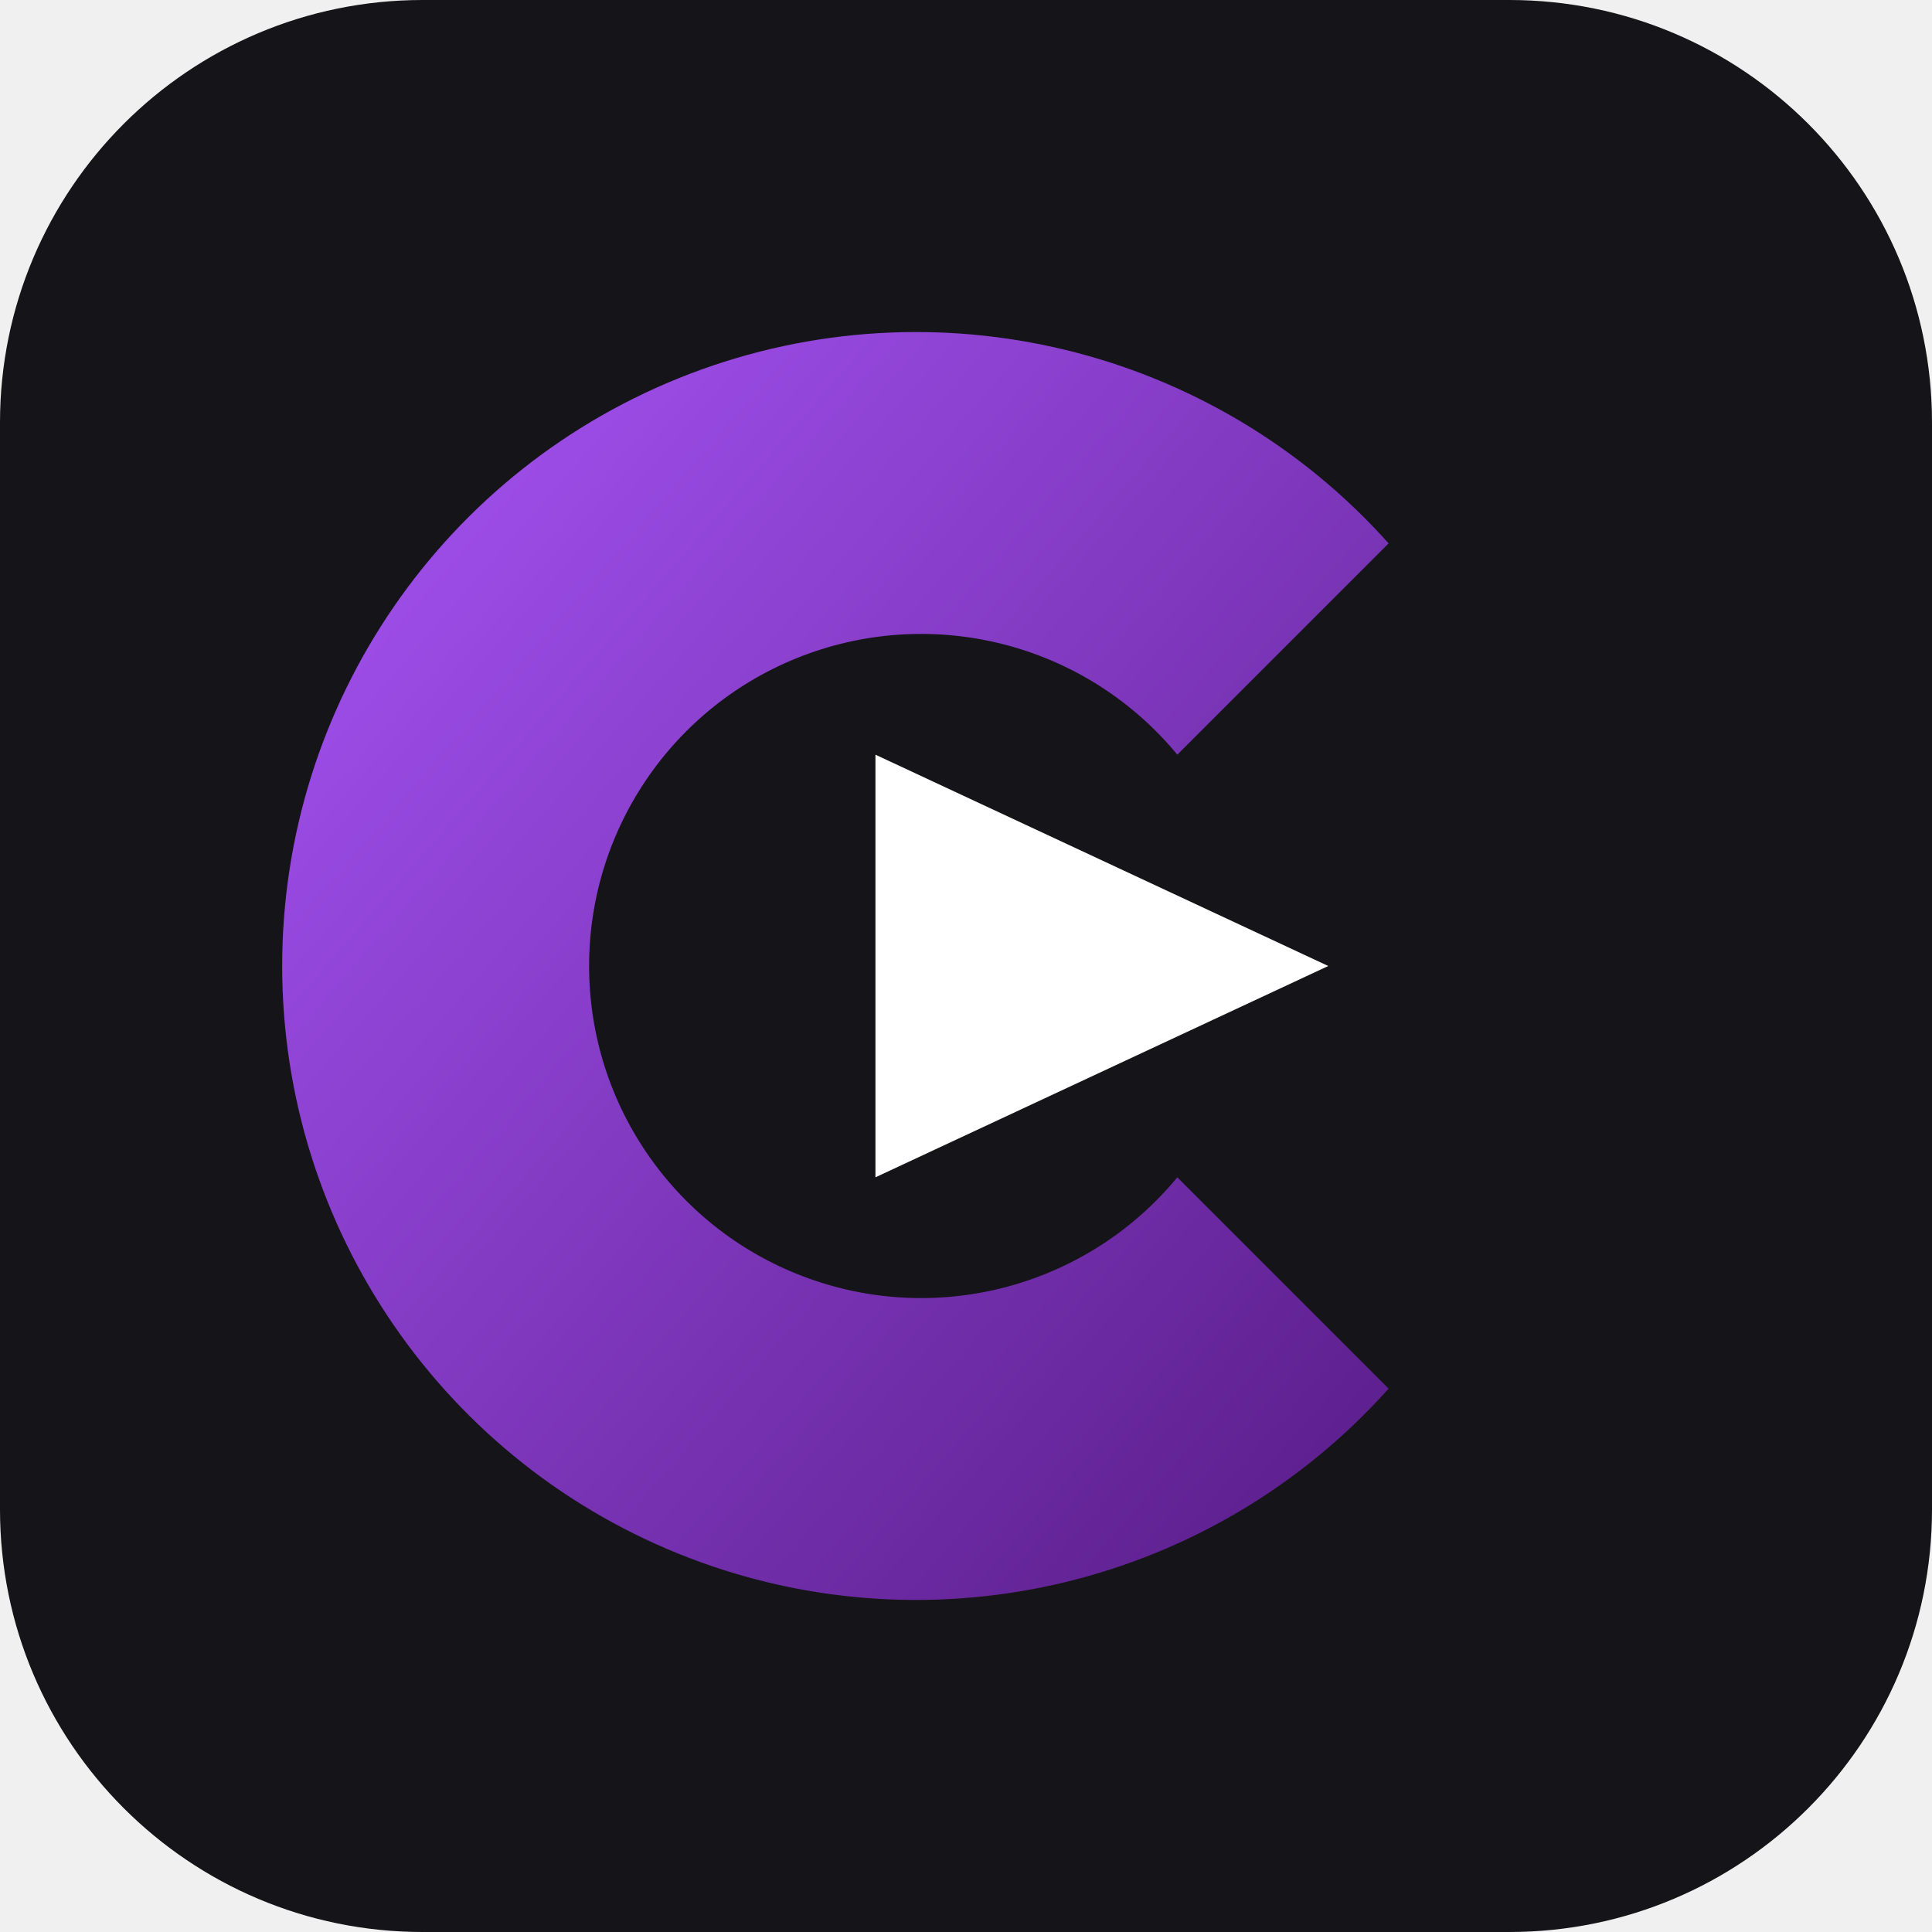
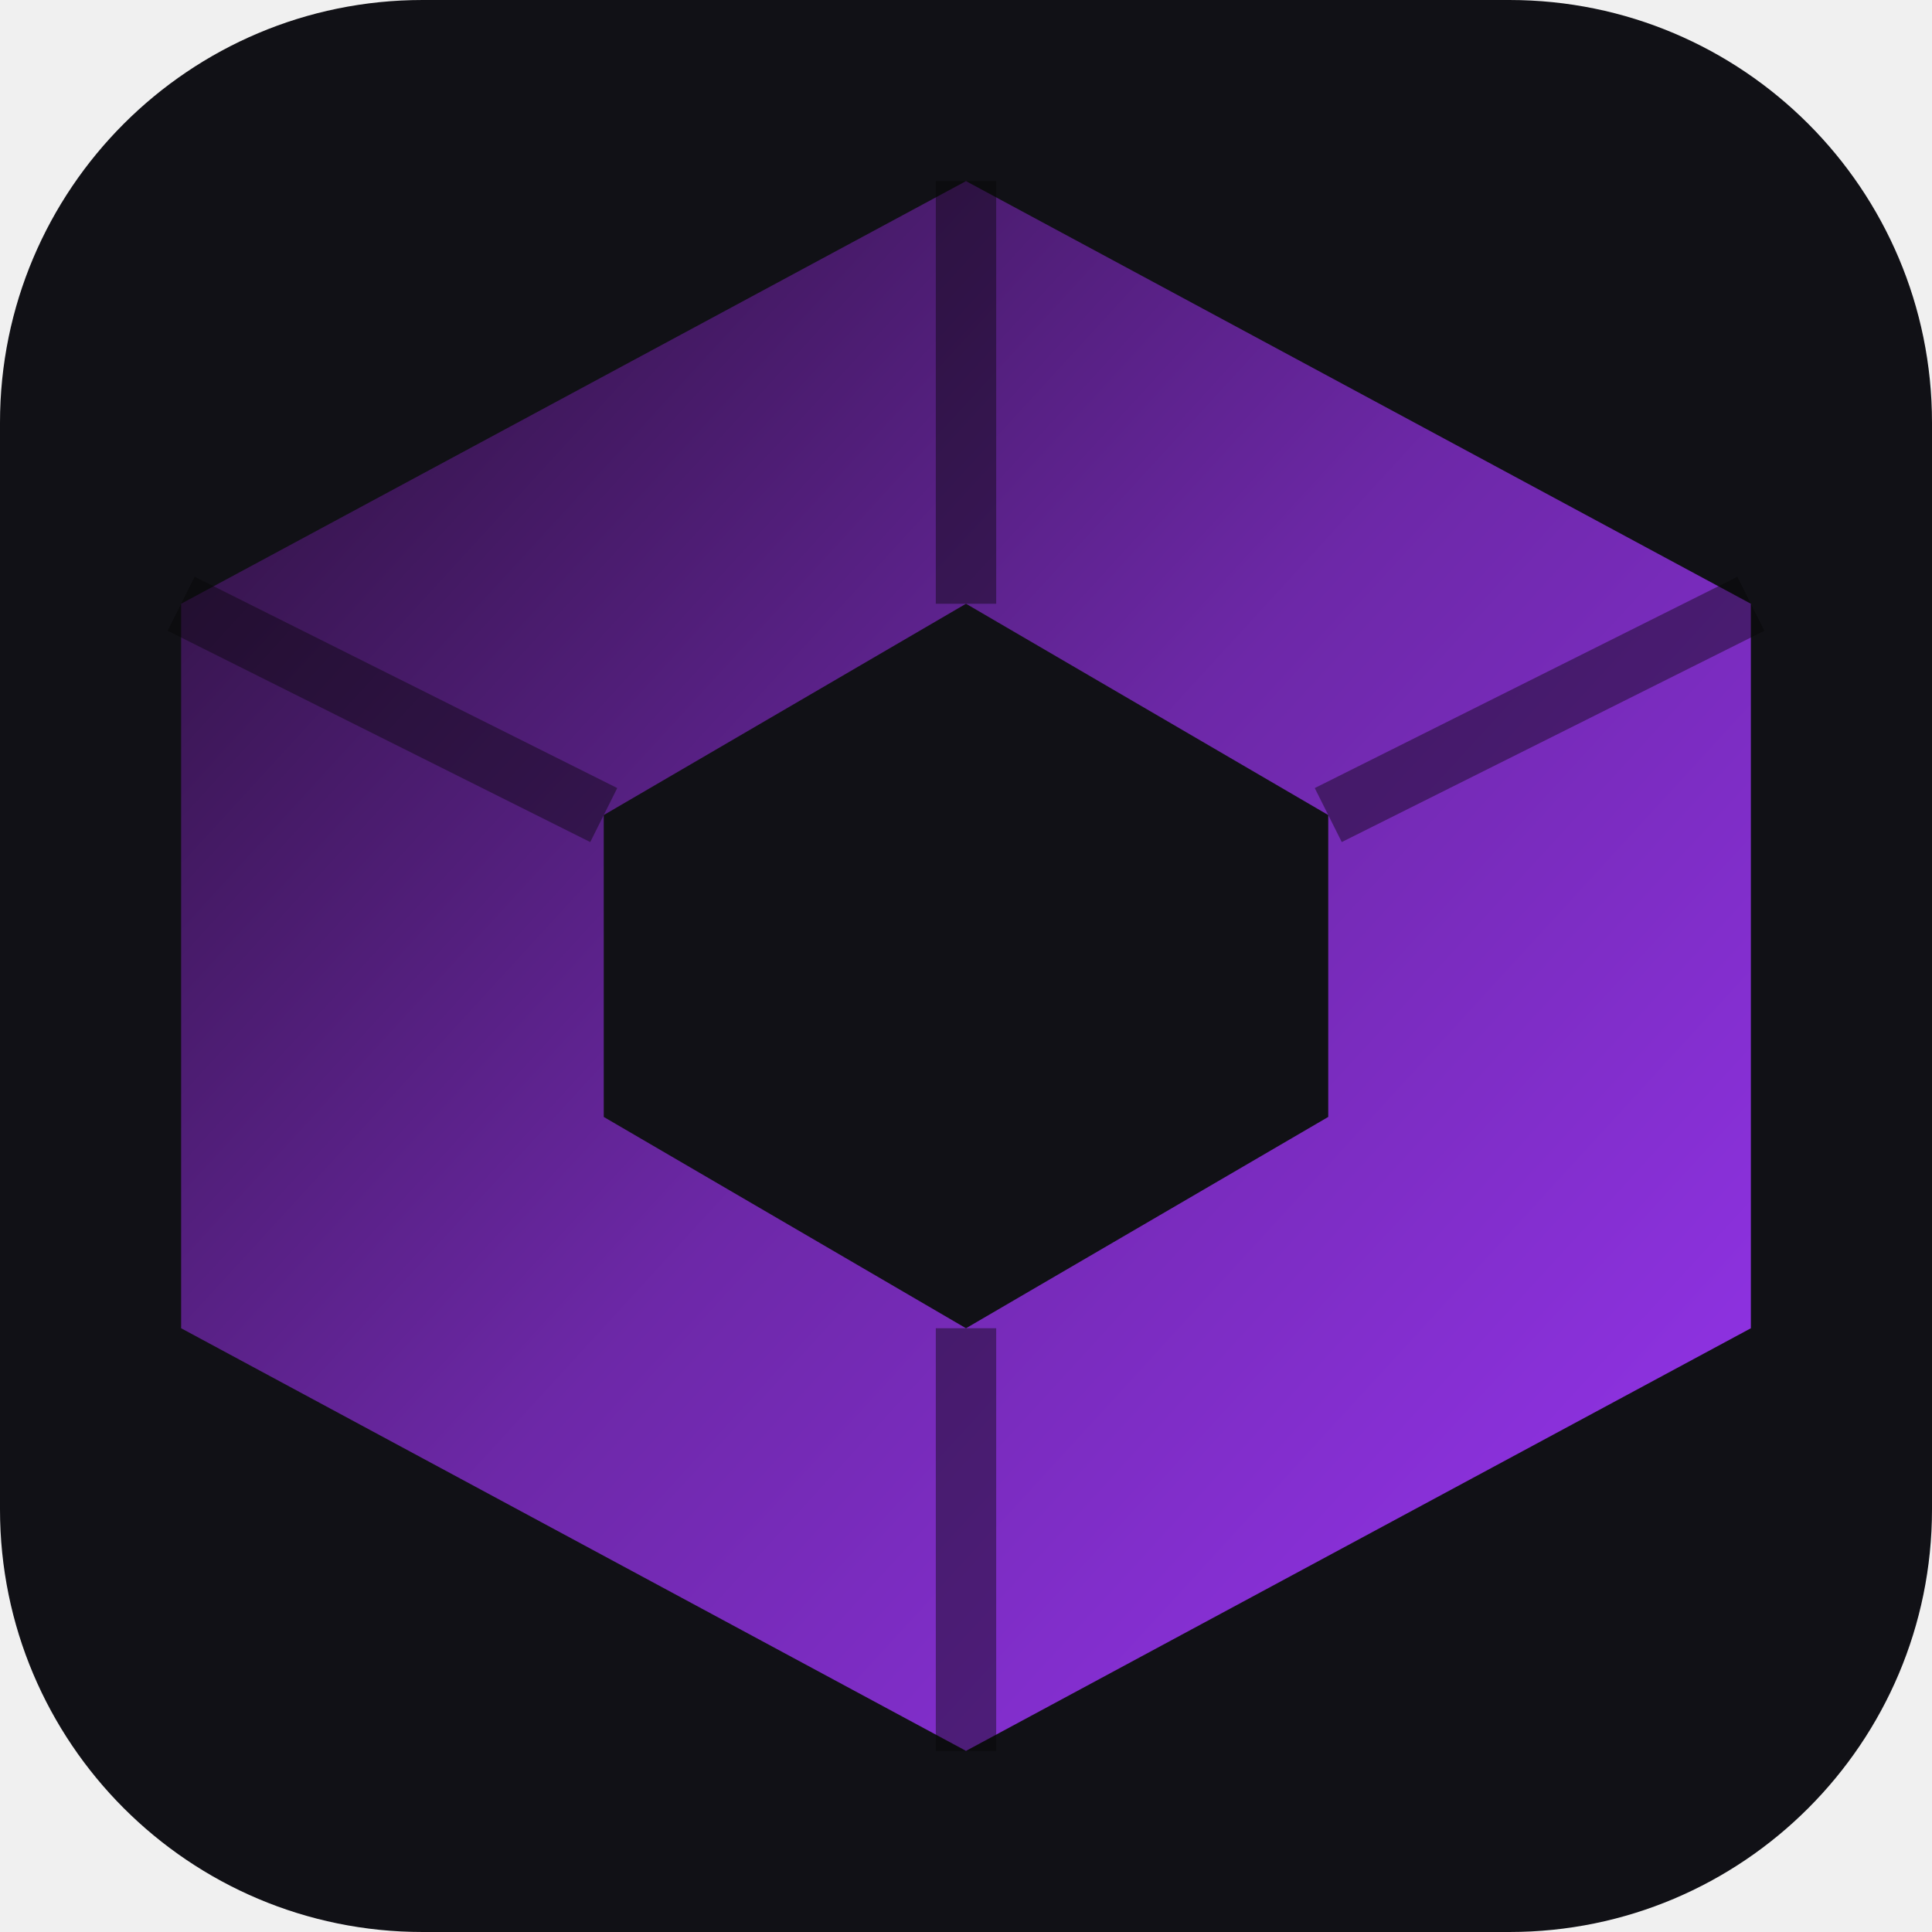
<svg xmlns="http://www.w3.org/2000/svg" viewBox="0 0 64 64">
  <defs>
-     <linearGradient id="g" x1="0" y1="0" x2="1" y2="1">
-       <stop stop-color="#a855f7" />
-       <stop offset="1" stop-color="#581c87" />
+     <linearGradient id="cube" x1="8" y1="10" x2="56" y2="54" gradientUnits="userSpaceOnUse">
+       <stop stop-color="#2e123f" />
+       <stop offset="0.5" stop-color="#6d28a8" />
+       <stop offset="1" stop-color="#9333ea" />
    </linearGradient>
  </defs>
-   <rect width="64" height="64" rx="14" fill="#141419" />
-   <path d="M46 18a21 21 0 1 0 0 28l-7-7a11 11 0 1 1 0-14z" fill="url(#g)" />
-   <path d="m29 25 15 7-15 7z" fill="#fff" />
+   <rect width="64" height="64" rx="14" fill="#111116" />
+   <path fill="url(#cube)" fill-rule="evenodd" d="M32 6 58 20v24L32 58 6 44V20L32 6Zm0 14-12 7v10l12 7 12-7V27l-12-7Z" />
+   <path d="M32 6v14M6 20l14 7m38-7-14 7M32 58V44" stroke="#050507" stroke-opacity=".42" stroke-width="2" />
</svg>
